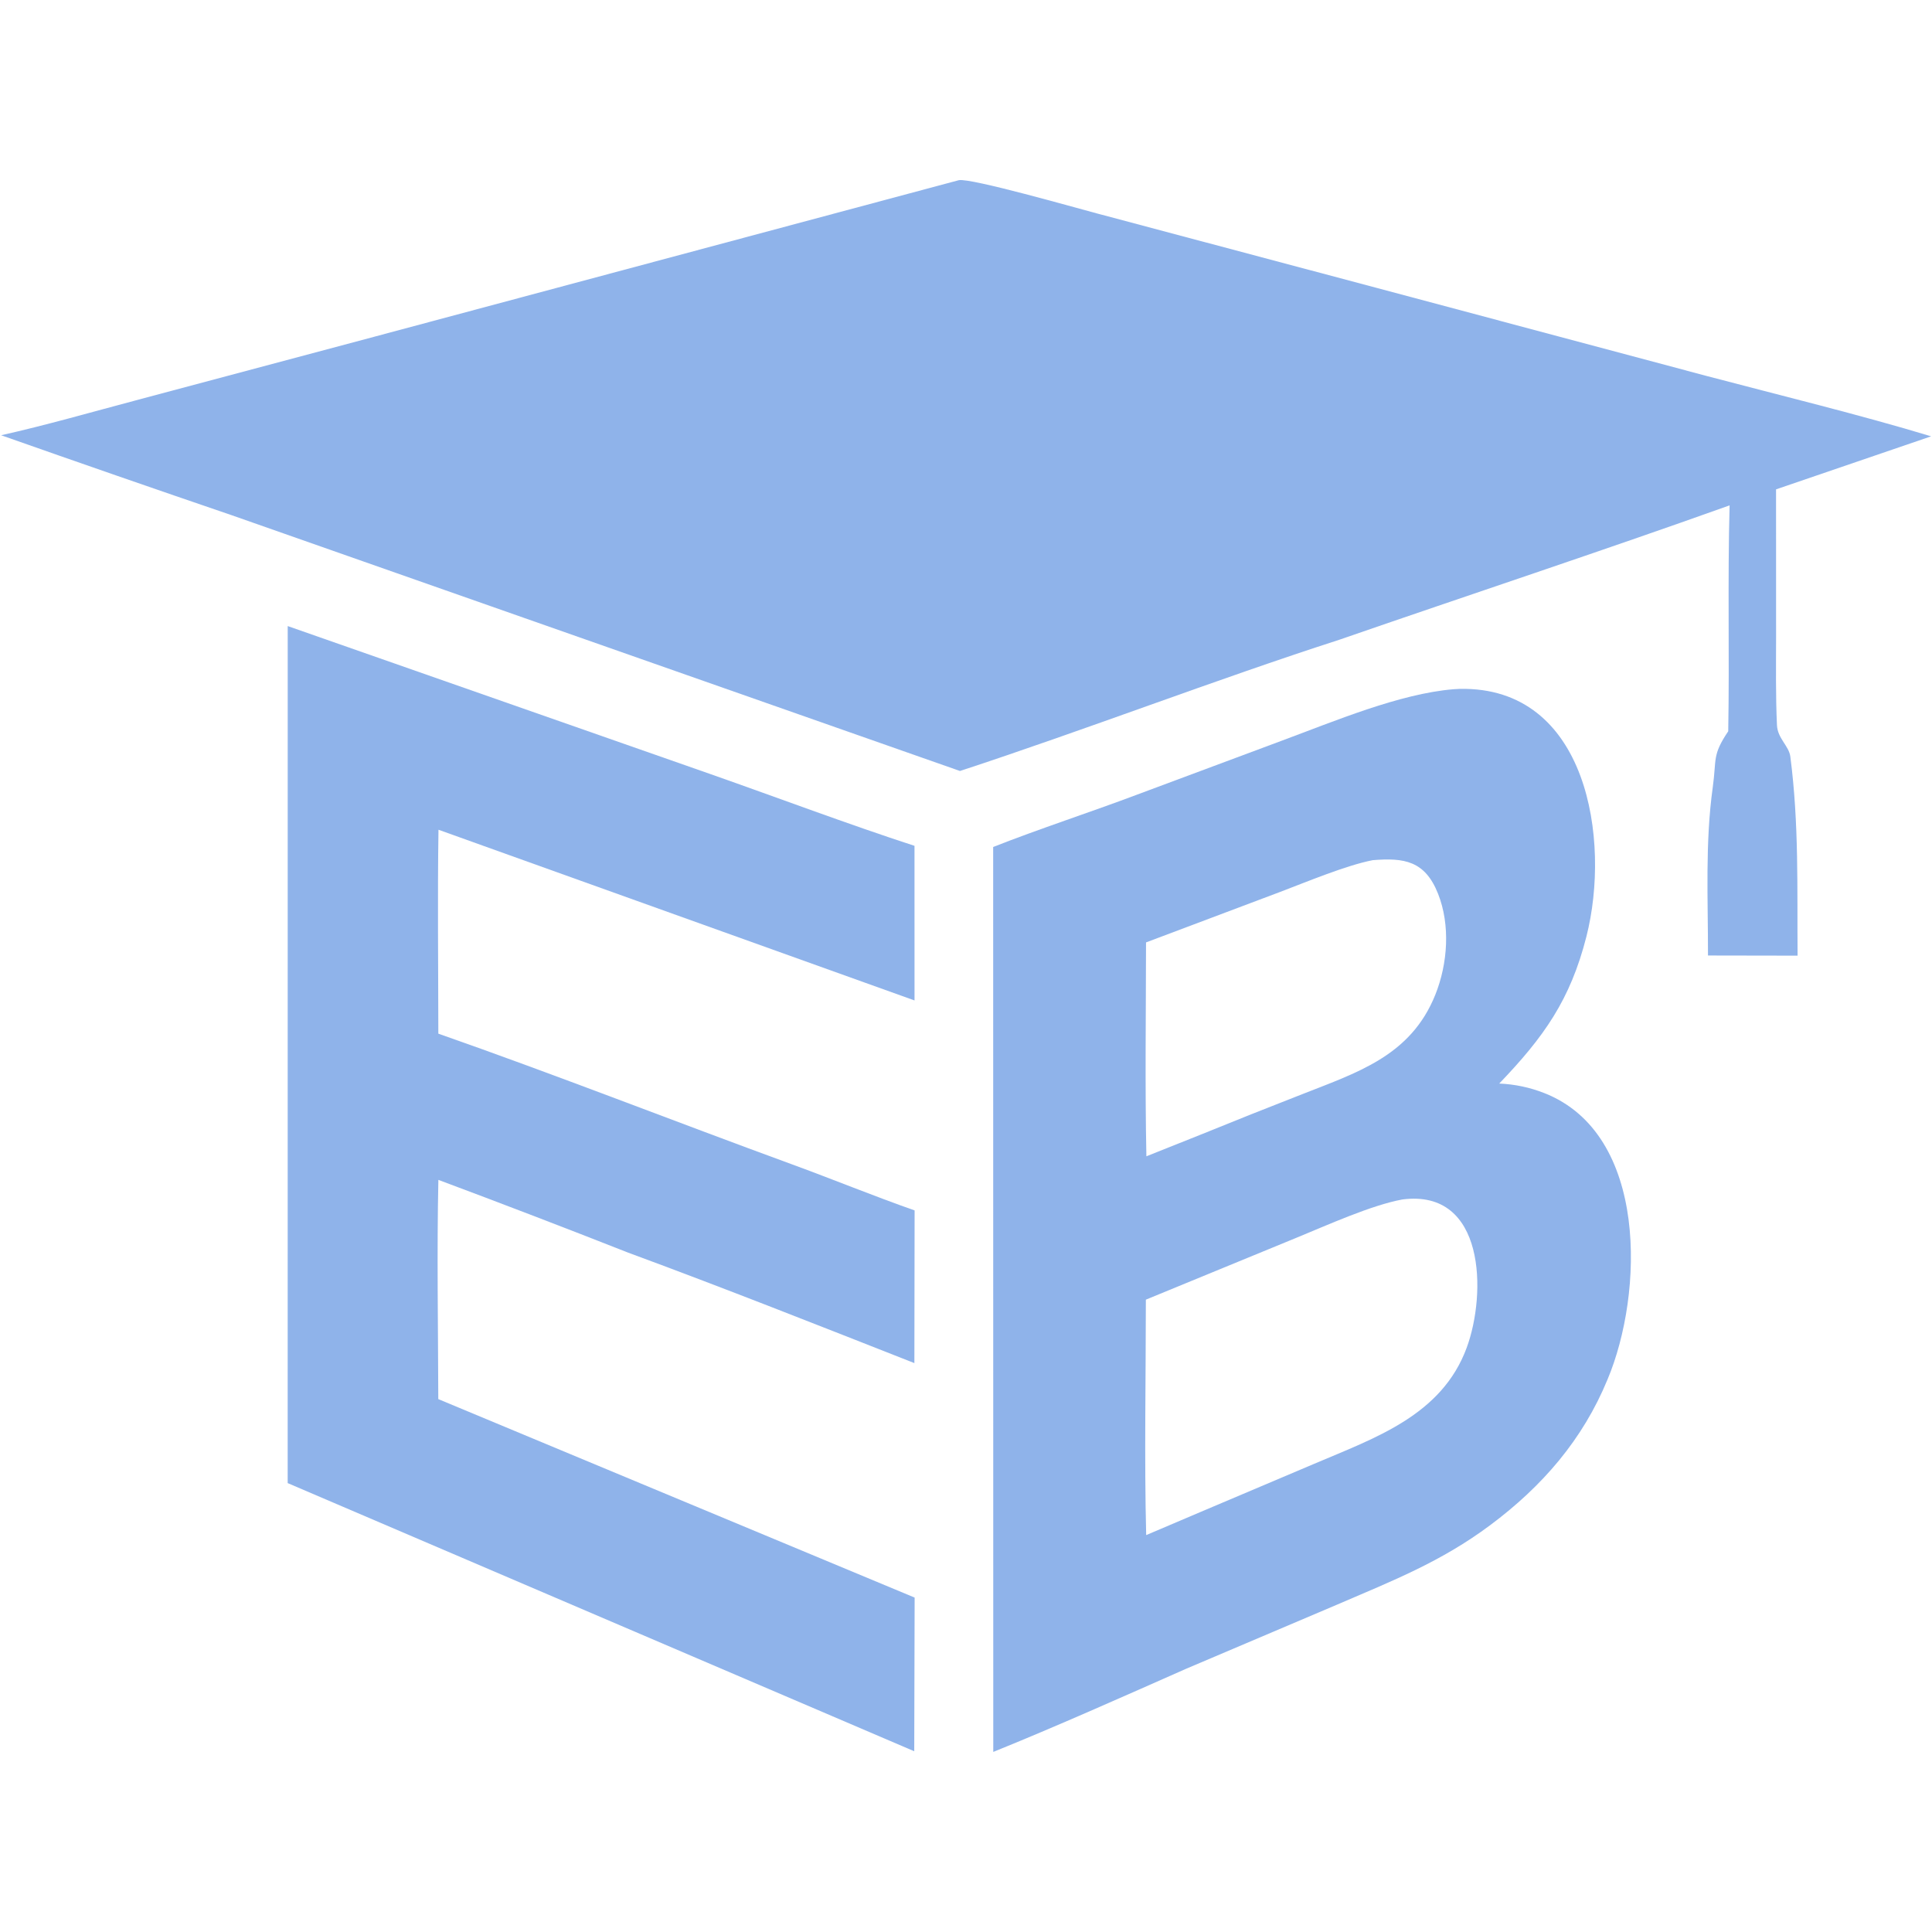
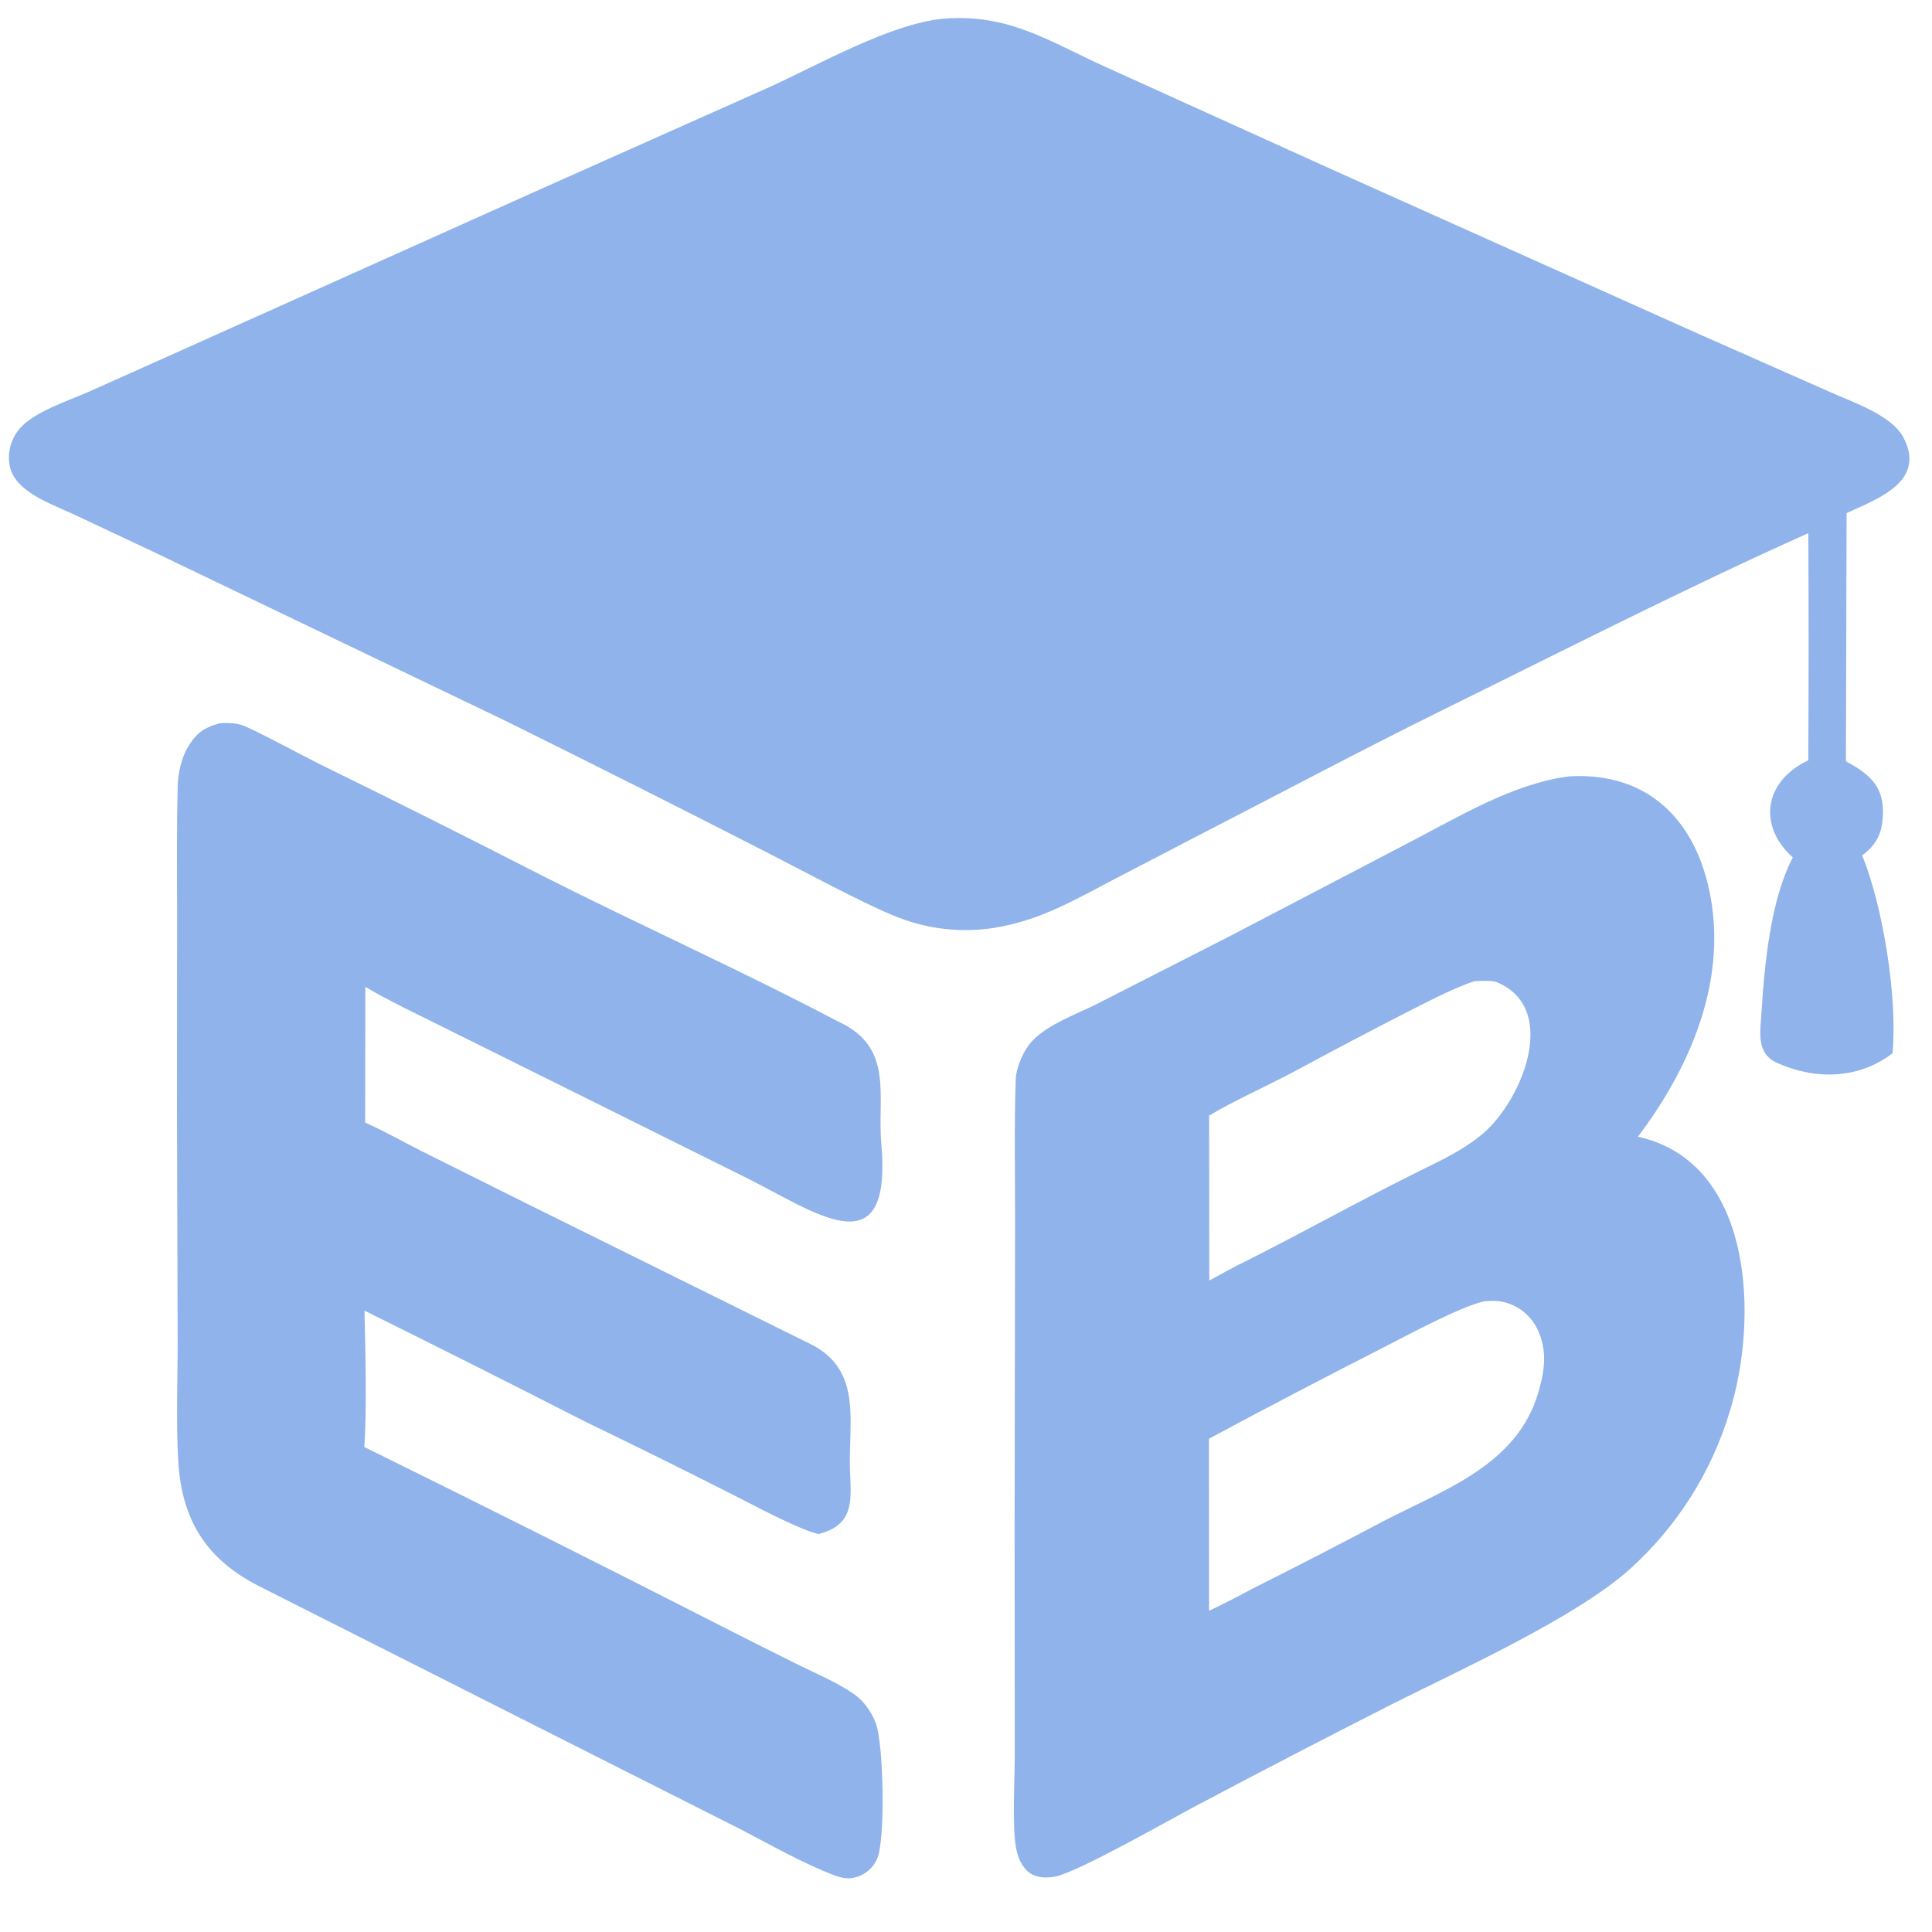
- <svg xmlns="http://www.w3.org/2000/svg" viewBox="460 460 1128 1128">
-   <path fill="#8fb3ea" d="M 1019.83 565.195 C 1026.89 563.858 1087.96 581.314 1100.55 584.642 L 1264.43 628.262 L 1456.65 679.574 C 1498.43 690.602 1546.45 702.301 1587.5 714.748 L 1496.95 745.712 L 1496.97 831.932 C 1496.95 849.023 1496.69 866.281 1497.48 883.357 C 1497.85 891.219 1504.48 895.448 1505.29 901.751 C 1510.4 941.306 1509.2 978.225 1509.52 1017.96 L 1457.21 1017.87 C 1457.26 984.943 1455.48 952.049 1460.01 919.537 C 1462.3 903.03 1459.54 901.071 1469.03 886.949 C 1469.8 843.132 1468.62 798.63 1469.83 755.058 C 1394.82 781.877 1317.63 807.326 1242.21 833.437 C 1168.5 857.239 1093.98 886.047 1020.48 910.139 L 595.502 760.887 C 550.473 745.524 505.522 729.934 460.651 714.117 C 486.189 708.451 513.635 700.546 539.066 693.813 L 678.976 656.48 L 1019.83 565.195 z" />
-   <path fill="#8fb3ea" fill-rule="evenodd" d="M 1308.56 862.413 C 1309.76 862.301 1310.96 862.23 1312.16 862.201 C 1387.07 860.628 1400.49 950.629 1386.25 1006.72 C 1376.83 1043.86 1361.32 1065.51 1335.33 1092.63 C 1344.33 1093.01 1353.21 1094.88 1361.59 1098.18 C 1422.63 1122.09 1419.54 1215.42 1398.62 1265.25 C 1384.11 1300.6 1360.37 1327.86 1330.05 1350.47 C 1301.34 1371.88 1273.09 1382.91 1240.6 1396.89 L 1152.5 1434.32 C 1116.7 1450.15 1076.06 1468.28 1039.92 1482.86 L 1039.86 954.522 C 1066.08 944.147 1097.03 934.087 1124.09 923.873 L 1208.59 892.374 C 1238.94 881.131 1277.13 865.013 1308.56 862.413 z M 1278.79 1160.31 C 1327.29 1153.98 1327.94 1215.34 1316.35 1246.82 C 1301.77 1286.4 1262.88 1299.48 1227.41 1314.6 L 1160.5 1342.95 L 1129.2 1356.27 C 1128.07 1312.05 1129.01 1263.37 1129.01 1218.81 L 1217.17 1182.57 C 1235.02 1175.25 1260.67 1163.63 1278.79 1160.31 z M 1261.52 962.209 C 1279.8 960.722 1291.97 962.552 1299.6 981.788 C 1306.87 1000.12 1305.28 1022.59 1298.05 1040.68 C 1283.62 1076.74 1252.22 1086.23 1218.99 1099.36 C 1200.02 1106.75 1181.11 1114.29 1162.25 1121.97 L 1129.32 1135.11 C 1128.48 1094.11 1129.06 1051.36 1129.11 1010.23 L 1207.5 980.72 C 1222.77 974.929 1246.12 965.168 1261.52 962.209 z" />
-   <path fill="#8fb3ea" d="M 627.986 825.534 L 874.931 911.998 C 913.693 925.61 955.251 941.253 993.932 953.841 L 993.946 1044.11 L 716.006 944.444 C 715.419 983.766 715.894 1024.1 715.92 1063.5 C 785.102 1087.72 853.532 1114.63 922.381 1139.8 C 946.411 1148.58 969.795 1158.2 993.995 1166.7 L 993.861 1255.85 C 939.103 1234.31 881.904 1211.67 826.752 1191.36 C 789.942 1176.87 753.004 1162.7 715.943 1148.87 C 715.049 1190.42 715.792 1235.12 715.898 1276.87 L 994.012 1392.75 L 993.78 1482.47 L 627.96 1325.91 L 627.986 825.534 z" />
+ <svg xmlns="http://www.w3.org/2000/svg" viewBox="390 410 1280 1280">
+   <path fill="#8fb3ea" d="M 1014.69 422.405 C 1058.34 418.827 1084.49 437.174 1122.73 454.462 L 1271.82 522.006 L 1515.38 631.236 L 1602.17 669.606 C 1617.43 676.532 1643.41 684.954 1651.23 700.147 C 1666.18 729.207 1633.76 740.511 1613.41 749.936 L 1612.96 914.363 C 1630.52 923.791 1639.97 932.966 1636.98 955.42 C 1635.74 964.649 1631.15 971.226 1623.76 976.748 C 1637.57 1010.75 1647.23 1070.95 1643.85 1107.78 C 1621.43 1125.11 1592.56 1125.55 1567.31 1114.17 C 1553.37 1107.88 1556.22 1093.86 1557.04 1080.67 C 1559.01 1049.03 1563.07 1006.04 1577.78 978.081 C 1554.09 956.749 1559.11 927.259 1588.05 913.753 C 1588.31 863.581 1588.32 813.408 1588.07 763.235 C 1507.6 799.185 1423.22 842.31 1343.75 881.408 C 1289.96 908.025 1235.79 936.863 1182.23 964.427 L 1128.8 992.208 C 1101.7 1006.34 1079.09 1019.92 1048.27 1024.79 C 1027.02 1028.04 1005.29 1025.66 985.253 1017.88 C 963.624 1009.58 920.188 985.967 897.926 974.661 C 840.368 945.186 782.603 916.115 724.638 887.45 L 490.648 775.126 L 438.24 750.488 C 423.365 743.521 398.459 735.402 396.193 717.113 C 395.072 708.742 397.589 700.292 403.108 693.899 C 412.46 682.894 435.512 675.426 449.16 669.407 L 515.676 639.629 L 748.149 535.312 L 900.16 467.534 C 933.288 452.42 979.684 425.917 1014.69 422.405 z" />
+   <path fill="#8fb3ea" fill-rule="evenodd" d="M 1429.55 924.36 C 1484.75 921.087 1516.76 957.222 1524.25 1010.22 C 1532.09 1065.58 1508.07 1119.55 1475.18 1163.09 C 1552.33 1180.19 1554.89 1284.4 1536.08 1344.95 C 1523.95 1385.41 1500.88 1421.74 1469.42 1449.92 C 1434.68 1481.18 1357.26 1516.48 1313.44 1538.44 C 1268.89 1561.07 1224.53 1584.08 1180.38 1607.47 C 1162.77 1616.89 1104.52 1649.99 1089.48 1653.19 C 1083.93 1654.37 1076.94 1654.3 1072.17 1650.82 C 1066.53 1646.7 1064.09 1639.96 1063 1633.31 C 1060.55 1618.42 1062.35 1587.59 1062.31 1571.21 L 1062.21 1421.78 L 1062.52 1220.18 C 1062.58 1188.82 1061.89 1156.7 1062.92 1125.4 C 1063.15 1117.83 1067.37 1107.78 1072.13 1101.74 C 1081.9 1089.34 1102.97 1082.13 1117.04 1074.99 L 1204.62 1030.32 L 1323.18 968.402 C 1356.37 951.241 1392.34 929.105 1429.55 924.36 z M 1373.21 1272.13 C 1379.35 1271.75 1383.07 1271.49 1389.1 1273.47 C 1397.43 1276.24 1404.32 1282.19 1408.29 1290.02 C 1415.46 1304.32 1413.42 1318.31 1409.08 1332.9 C 1394.93 1380.54 1347.23 1396.77 1306.78 1417.69 C 1277.89 1432.99 1248.84 1447.97 1219.63 1462.64 C 1210.21 1467.72 1200.68 1472.57 1191.04 1477.19 L 1190.95 1363.19 C 1229.2 1342.65 1267.68 1322.53 1306.37 1302.83 C 1323.05 1294.33 1356.62 1276.12 1373.21 1272.13 z M 1366.71 1060.09 C 1370.35 1059.81 1378.62 1059.51 1381.56 1060.68 C 1424.75 1078.49 1396.9 1142.74 1369.96 1163.09 C 1358.19 1172.52 1344.28 1178.97 1330.76 1185.66 C 1291.89 1204.91 1253.98 1226.14 1215.25 1245.63 C 1207.35 1249.37 1198.91 1254.21 1191.18 1258.43 L 1191.09 1149.14 C 1206.49 1139.74 1229.66 1129.37 1246.24 1120.56 C 1271.56 1106.87 1297.03 1093.46 1322.65 1080.33 C 1335.51 1073.82 1353.35 1064.45 1366.71 1060.09 z" />
+   <path fill="#8fb3ea" d="M 535.628 889.177 C 541.703 888.726 547.855 889.017 553.428 891.629 C 570.242 899.512 586.587 908.645 603.197 916.956 C 652.146 940.93 700.875 965.354 749.376 990.224 C 814.31 1023.09 881.122 1053 945.648 1086.98 C 982.549 1103.91 971.099 1136.27 973.872 1167.54 C 981.425 1252.72 929.22 1212.28 882.822 1189.51 L 773.16 1134.98 L 683.691 1090.55 C 667.535 1082.48 647.328 1072.92 632.037 1063.82 L 631.941 1153.78 C 642.459 1158.23 658.522 1167.22 669.24 1172.62 L 738.373 1207.1 L 927.37 1300.68 C 958.656 1316.43 953.367 1346.64 953.004 1376.02 C 952.719 1399.12 959.571 1419.34 932.271 1426.36 C 918.007 1422.88 888.68 1406.83 874.185 1399.59 C 842.32 1383.44 810.299 1367.61 778.129 1352.08 C 729.394 1327.2 680.507 1302.61 631.471 1278.33 C 632.047 1303.55 633.111 1344.48 631.373 1368.69 C 709.828 1407.33 788.006 1446.54 865.901 1486.3 C 883.54 1495.33 901.244 1504.24 919.01 1513.02 C 931.205 1519.05 944.721 1524.66 955.877 1532.45 C 962.496 1537.07 967.426 1544.29 970.296 1551.78 C 975.324 1564.9 976.824 1629.26 970.996 1641.79 C 968.375 1647.43 963.699 1651.63 957.763 1653.5 C 952.342 1655.21 947.758 1654.34 942.553 1652.35 C 921.419 1644.29 900.597 1632.24 880.467 1621.86 L 801.966 1582.24 L 561.019 1460.57 C 526.904 1442.99 510.366 1417.33 508.099 1377.97 C 506.571 1351.45 507.771 1323.46 507.715 1296.75 L 507.255 1146 L 507.344 1012.25 C 507.272 984.791 507.008 956.74 507.801 929.294 C 508.01 922.073 510.51 911.74 514.094 905.654 C 519.978 895.66 524.842 892.154 535.628 889.177 z" />
</svg>
